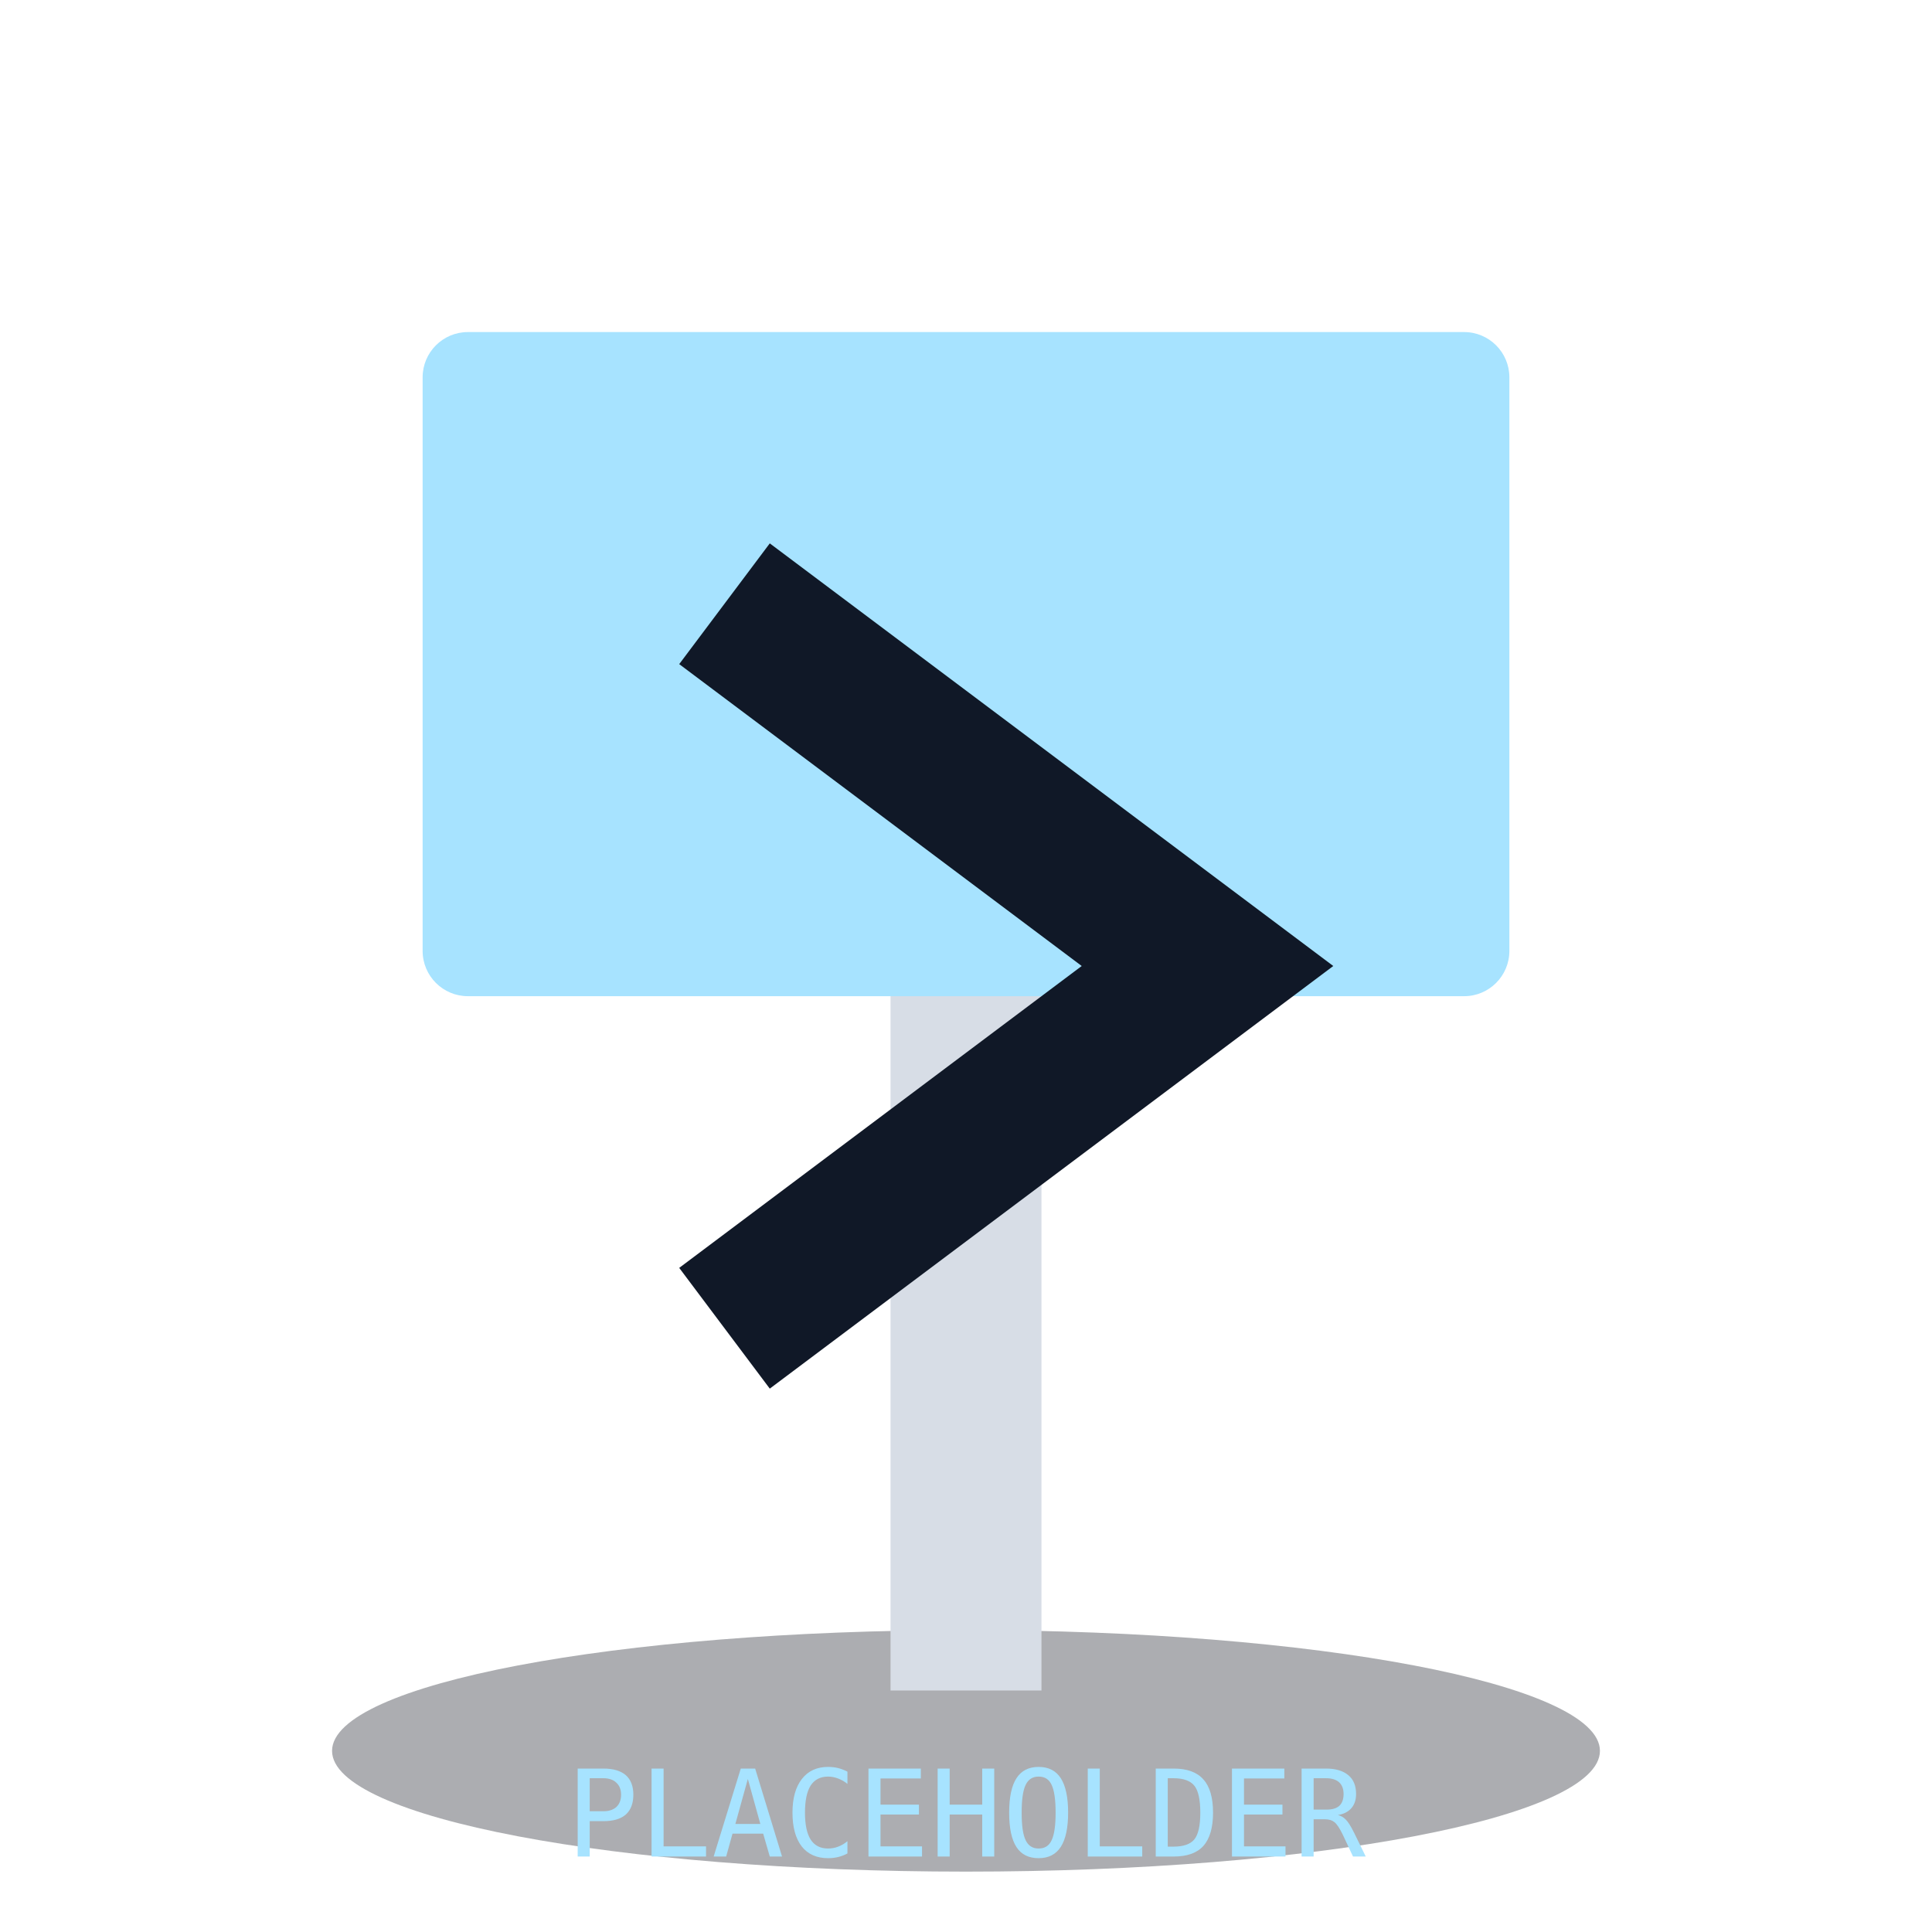
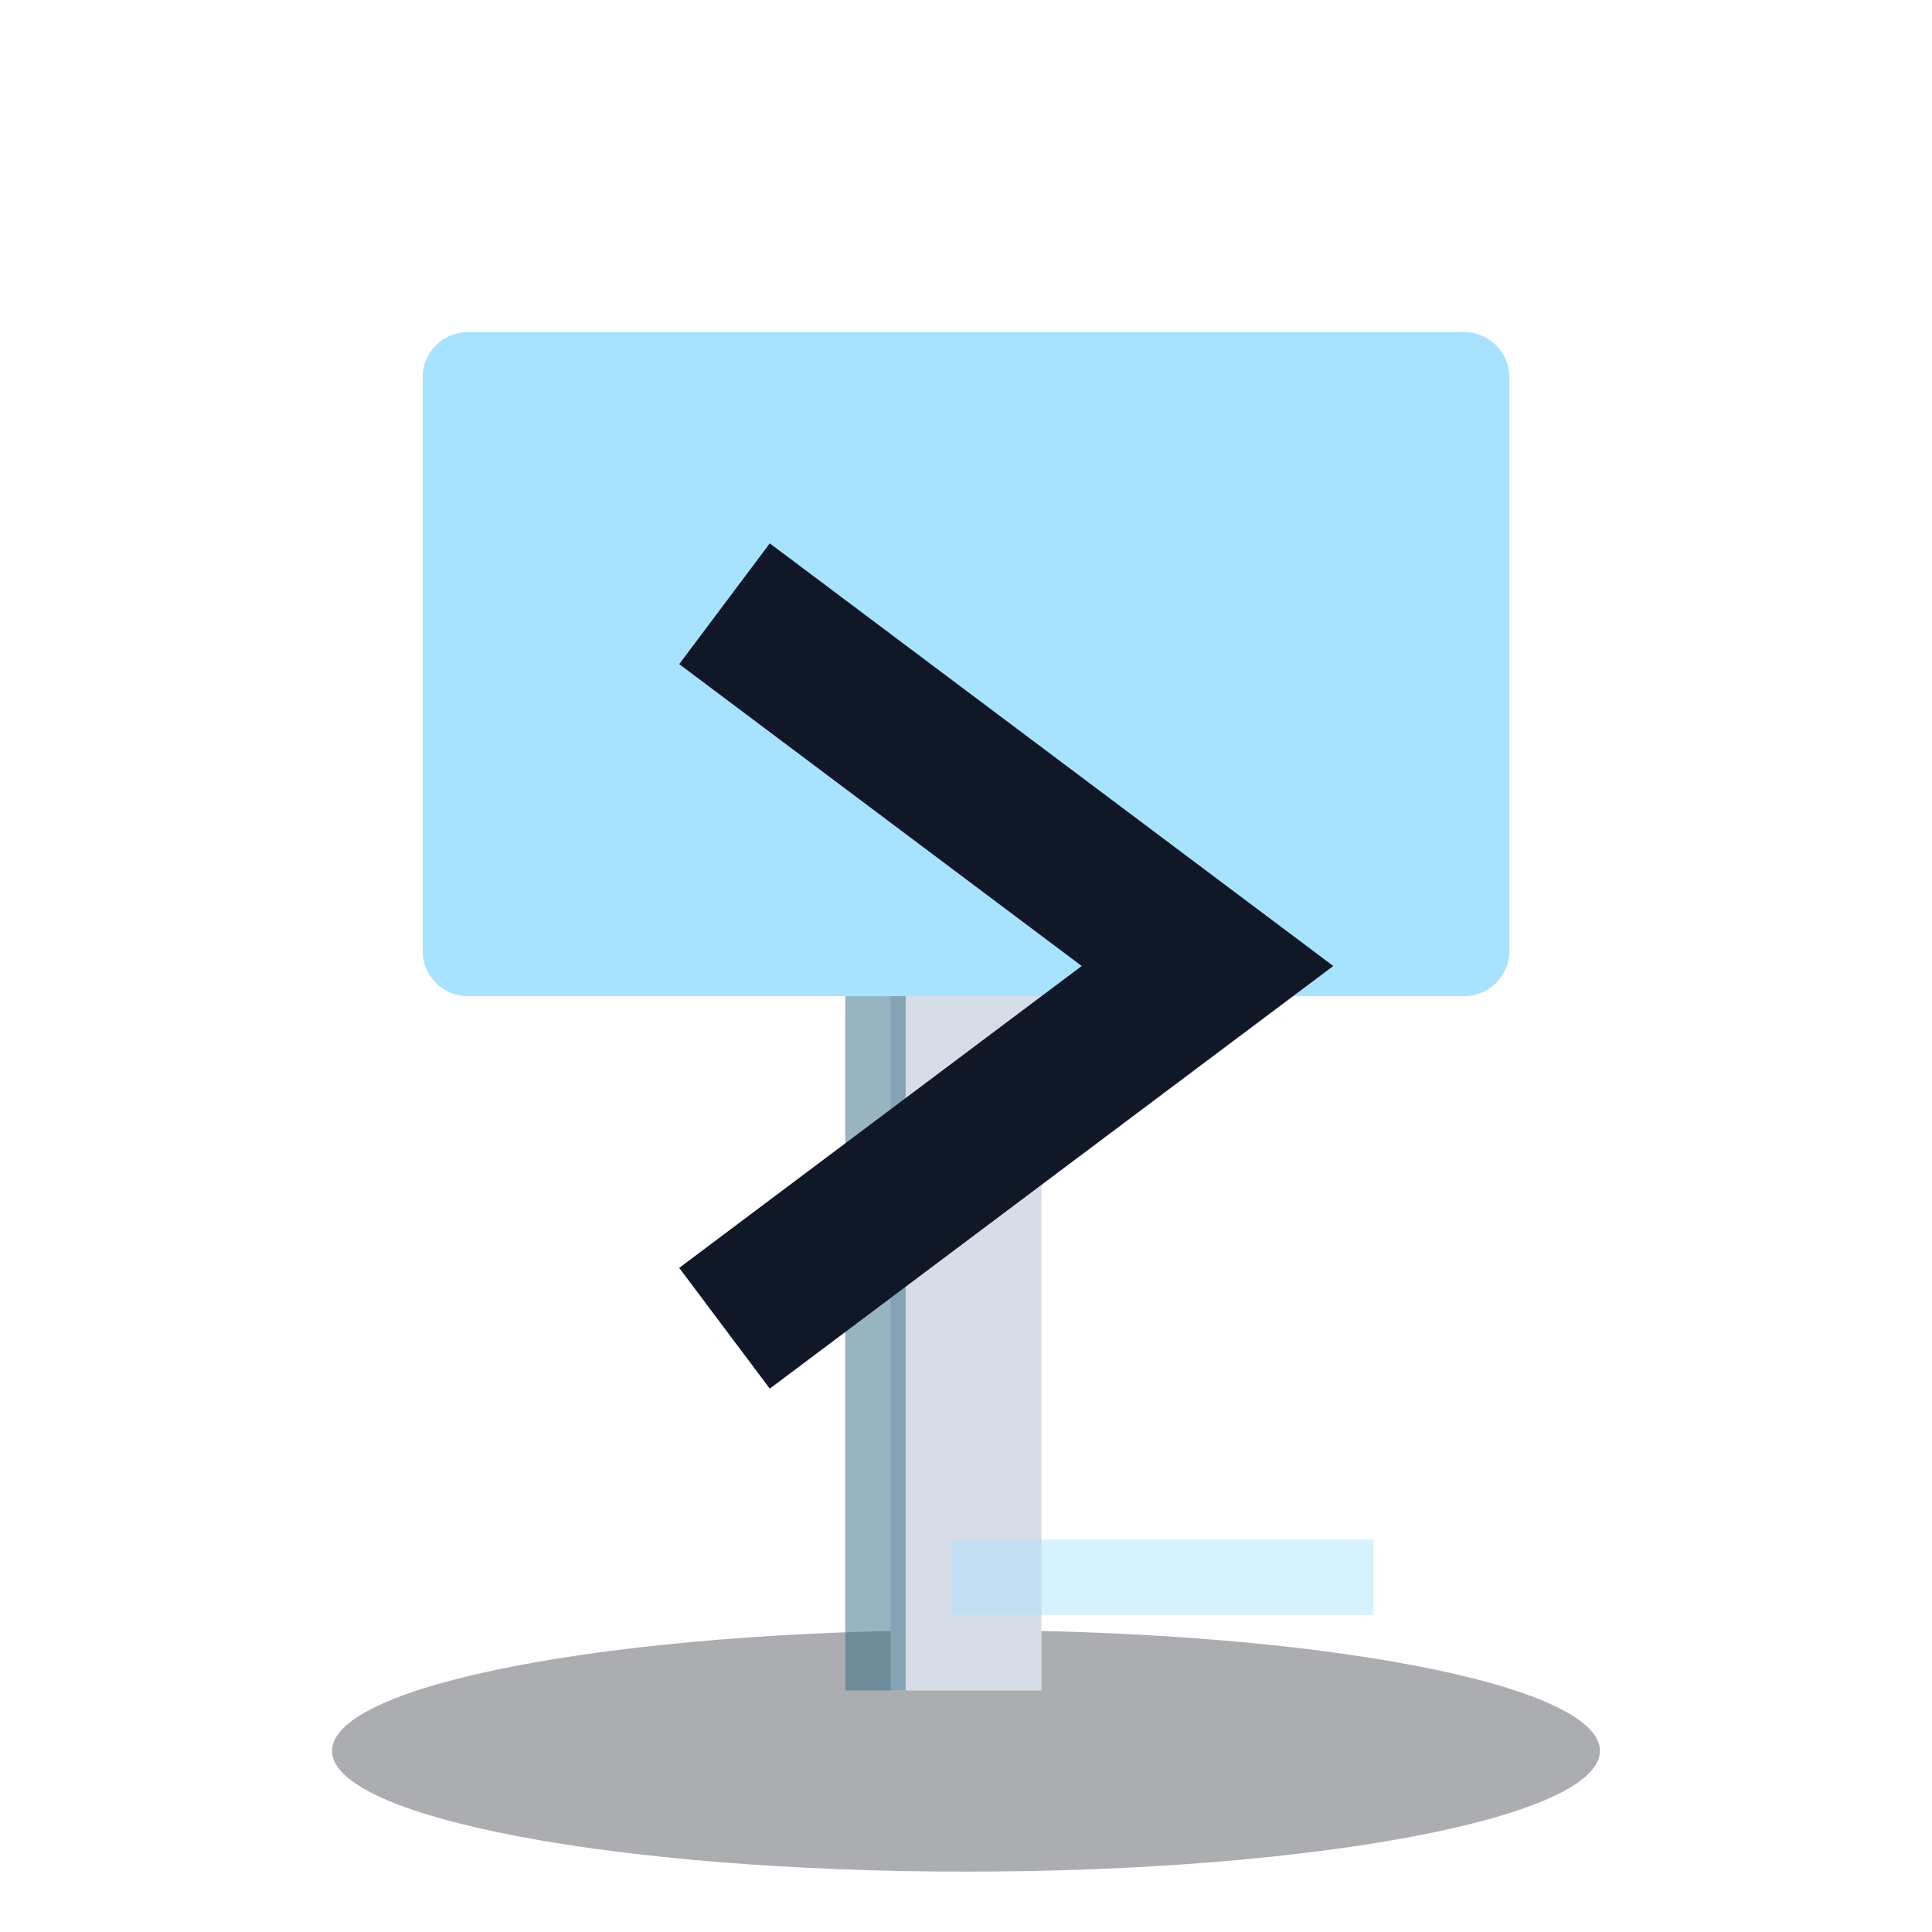
- <svg xmlns="http://www.w3.org/2000/svg" width="128" height="128" viewBox="0 0 128 128" role="img" aria-label="VibeGear2 placeholder art">
+ <svg xmlns="http://www.w3.org/2000/svg" width="128" height="128" viewBox="0 0 128 128" role="img" aria-label="breakwater-isles chevron-right roadside prop">
  <rect width="128" height="128" fill="none" />
  <ellipse cx="64" cy="116" rx="42" ry="8" fill="#10151f" opacity="0.35" />
-   <rect x="59" y="62" width="10" height="50" fill="#d7dde6" />
+   <rect x="59" y="61" width="10" height="51" fill="#d7dde6" />
+   <rect x="56" y="62" width="4" height="50" fill="#326a84" opacity="0.5" />
  <rect x="28" y="22" width="72" height="44" rx="3" fill="#a7e3ff" />
+   <rect x="32" y="26" width="64" height="36" rx="2" fill="#a7e3ff" opacity="0.62" />
  <path d="M52 43 L80 64 L52 85" fill="none" stroke="#101827" stroke-width="10" stroke-linecap="square" stroke-linejoin="miter" />
-   <text x="64" y="123" text-anchor="middle" font-family="monospace" font-size="8" fill="#a7e3ff">PLACEHOLDER</text>
+   <rect x="63" y="102" width="28" height="5" fill="#a7e3ff" opacity="0.45" />
</svg>
